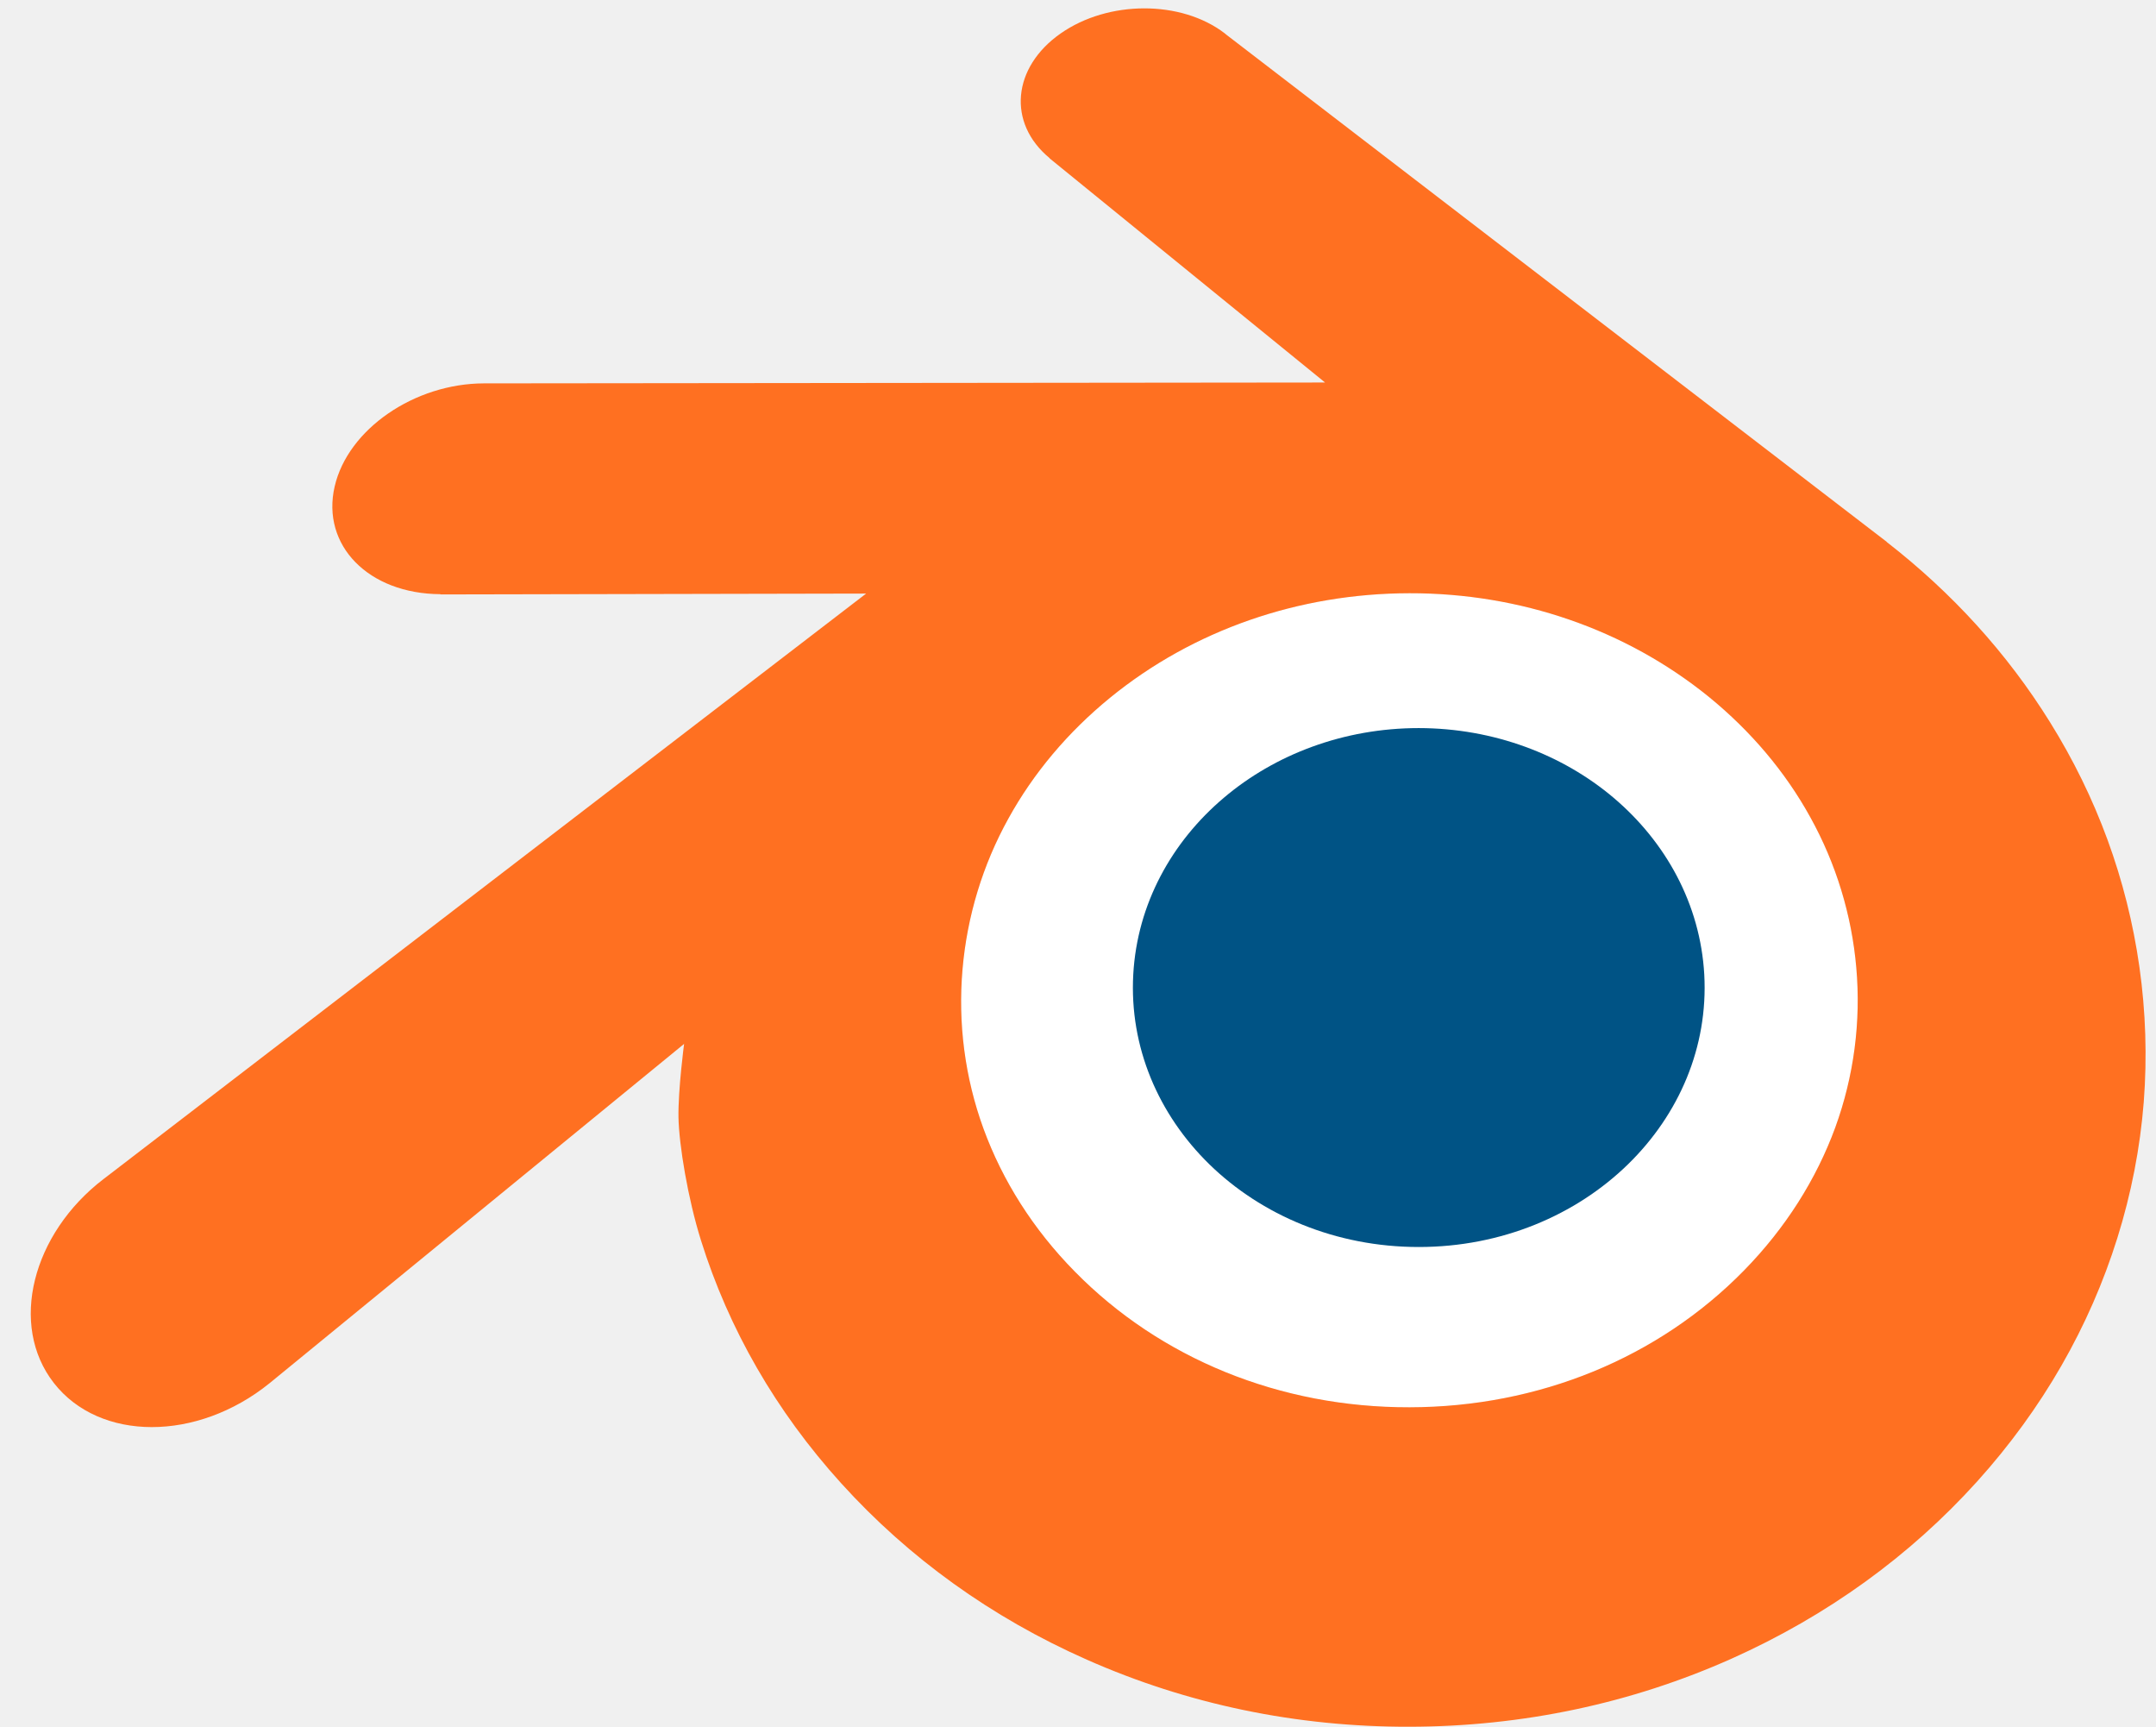
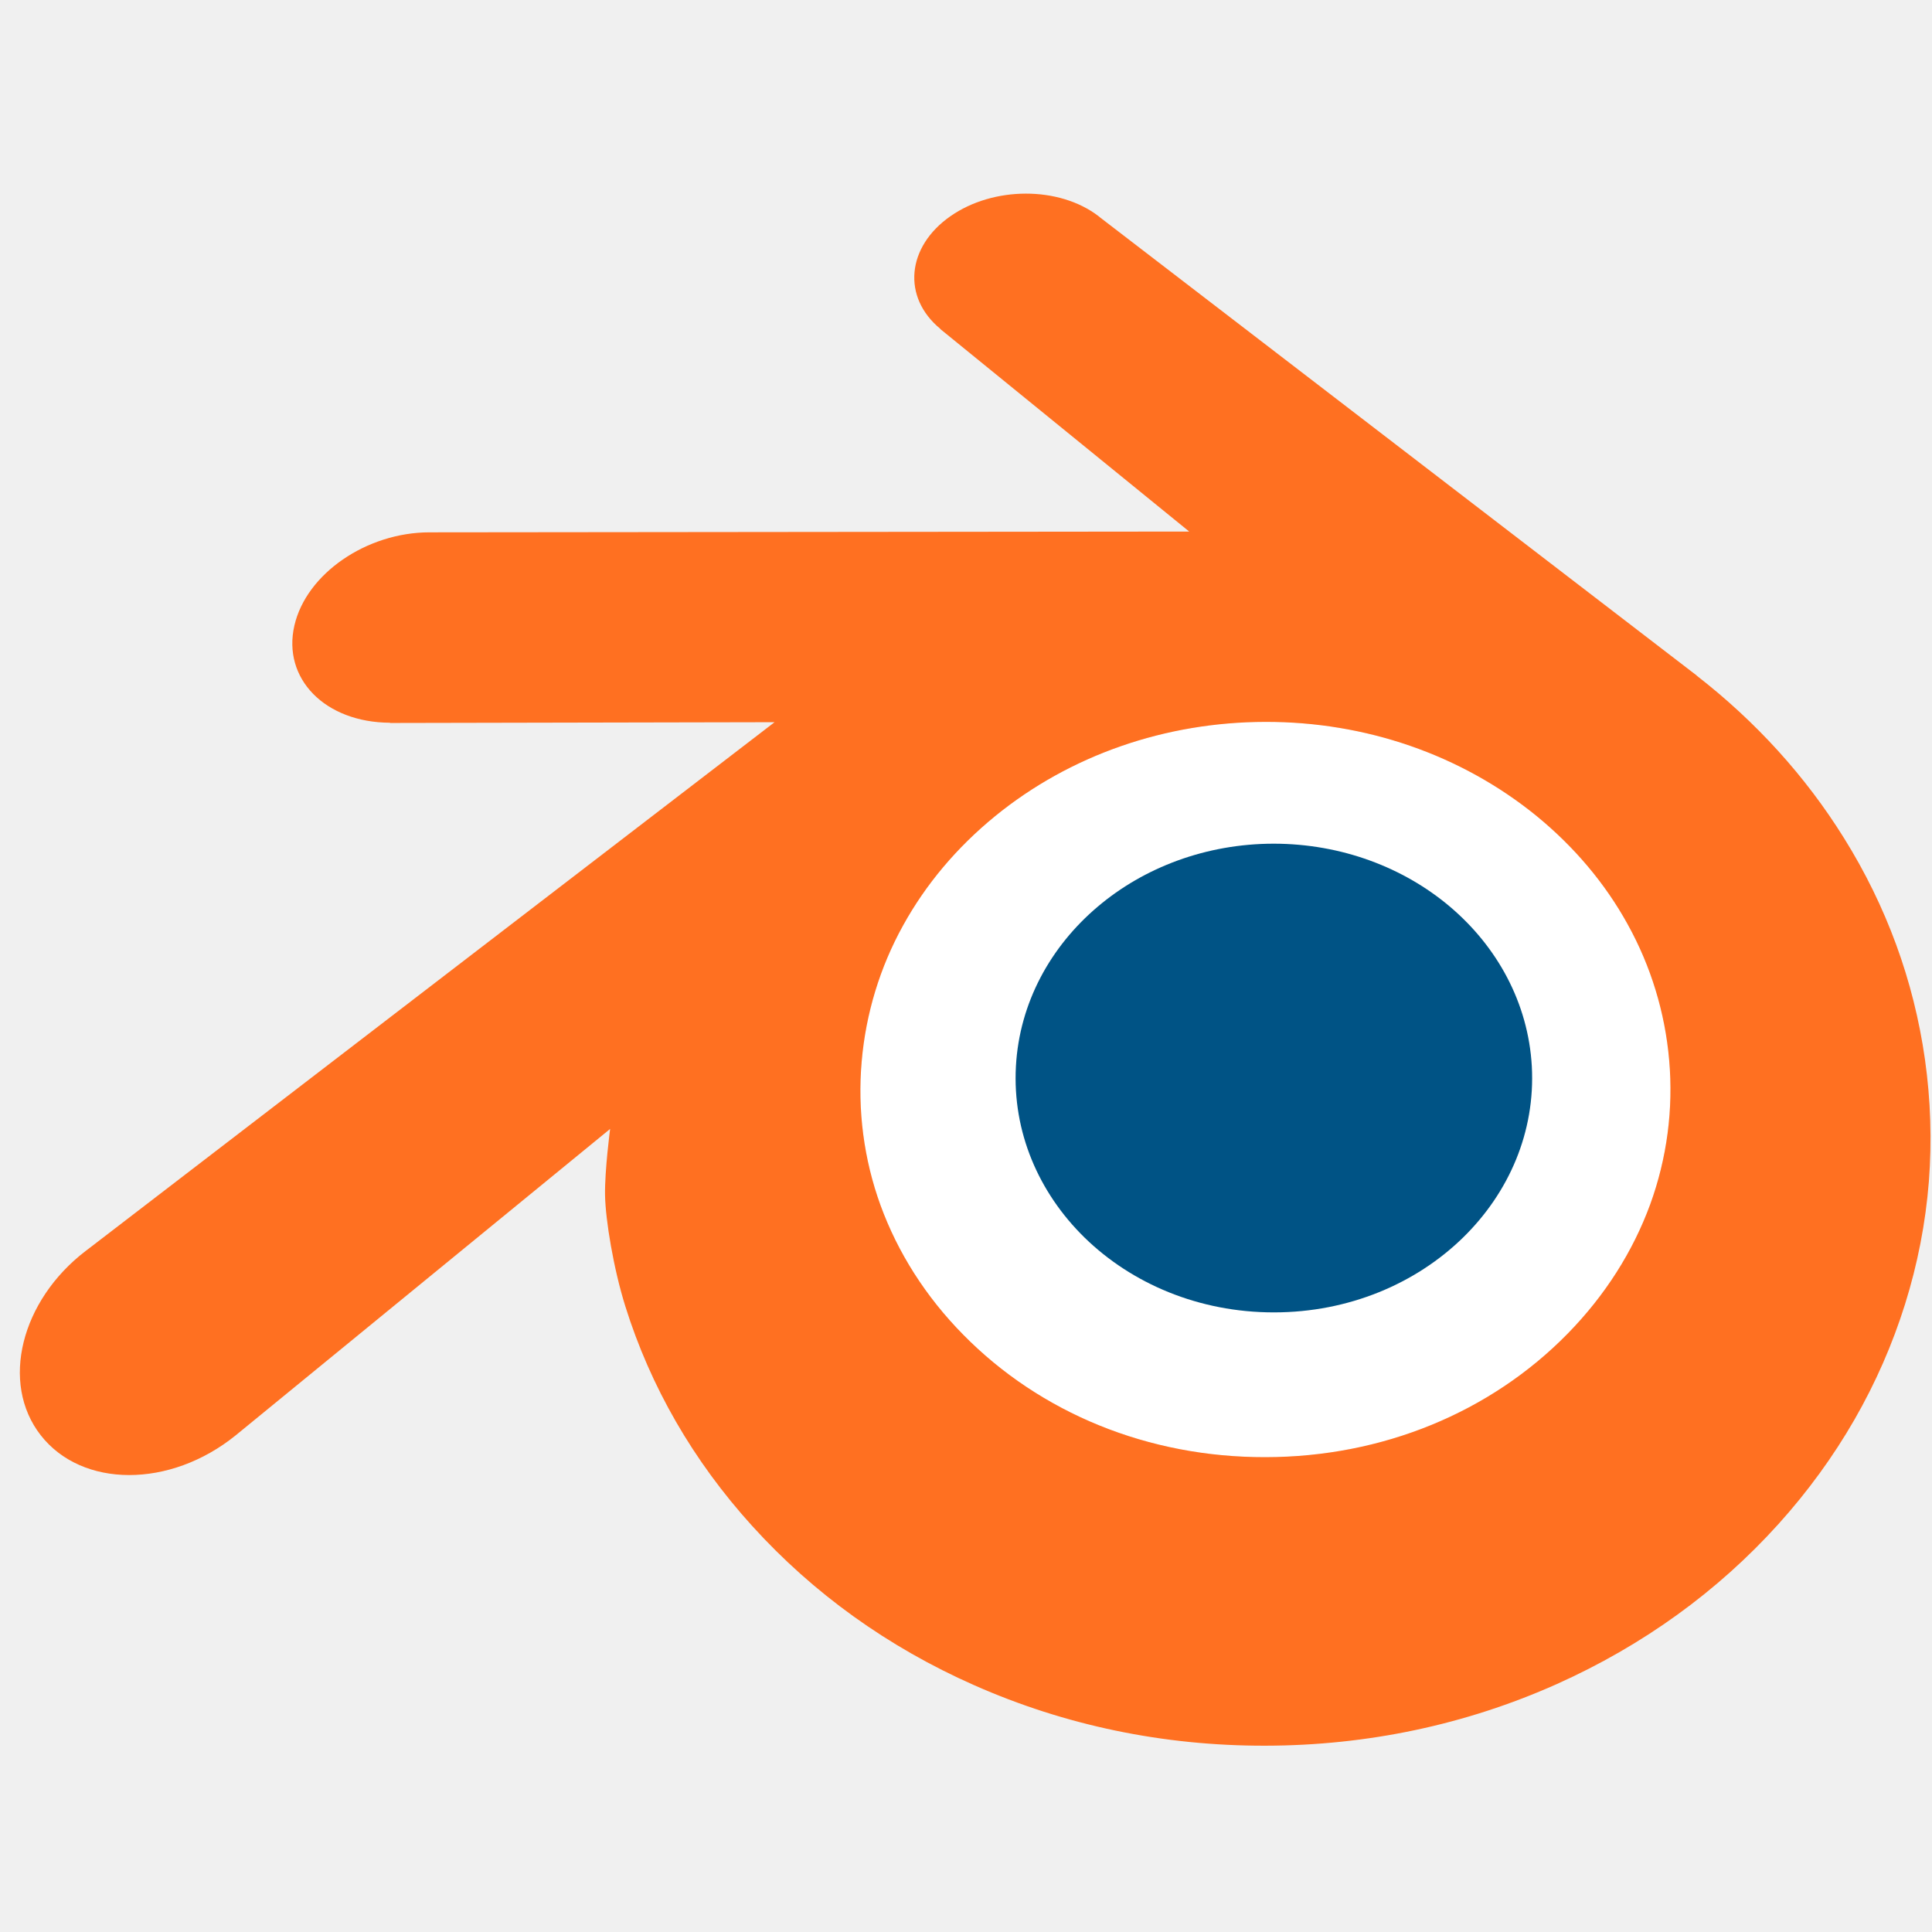
- <svg xmlns="http://www.w3.org/2000/svg" height="2002" viewBox=".1 16.7 2472.8 1996.5" width="2500">
+ <svg xmlns="http://www.w3.org/2000/svg" height="40" viewBox=".1 16.7 2472.8 1996.5" width="40">
  <path d="m2006.5 1485.6c-98.8 100.8-237 157.8-386.7 158-149.8.3-288.1-56.3-386.9-156.8-48.3-49-83.7-105.2-105.7-165.3-21.5-59-29.7-122.1-24.2-184.6 5.3-61 23.3-120.3 53-173.9 28.9-52.4 68.6-99.7 117.6-139.7 96-78.3 218.2-120.6 346.2-120.8s250.1 41.9 346.2 119.8c48.9 39.9 88.6 87 117.4 139.3 29.7 53.6 47.8 112.8 53.1 173.8 5.5 62.6-2.8 125.6-24.3 184.7-22 60-57.5 116.3-105.7 165.5z" fill="#fff" />
  <path d="m1300.4 1143.3c4.5-81.5 44.5-153.4 104.7-204.3 59.1-50.1 138.7-80.6 225.4-80.6 86.8.1 166.3 30.6 225.4 80.6 60.2 51 100.2 122.8 104.8 204.3 4.6 83.8-29.1 161.7-88.2 219.4-60.2 58.7-146 95.6-242 95.6s-181.9-36.9-242.1-95.6c-59-57.7-92.6-135.6-88-219.4z" fill="#005385" />
  <path d="m774.5 1308.3c.6 31.8 10.8 93.8 26 142.3 32.1 102.5 86.5 197.4 162.3 281 77.8 85.9 173.4 154.9 284 203.8 116.3 51.5 242.2 77.8 372.9 77.5 130.7-.2 256.6-26.9 372.8-78.8 110.5-49.5 206.1-118.7 283.8-204.8 75.7-84 130-179 162.1-281.5 16-51.1 26.3-103.8 30.5-157.1 4-52 2.3-104.4-5-156.1-14.4-101.4-49.5-196.5-103.5-283.2-49.5-79.6-113.1-149.4-188.8-208.2l.1-.1-763.8-586.4c-.6-.5-1.3-1.1-1.9-1.6-50.3-38.4-134.5-38.3-189.6.3-55.8 39-62.1 103.5-12.6 144.2l-.2.1 318.6 259.2-971.3 1h-1.3c-80.2.1-157.4 52.8-172.7 119.3-15.6 67.8 38.9 124 122.4 124.4l-.1.3 492.3-1-878.5 674.3c-1.1.9-2.3 1.7-3.3 2.5-82.8 63.4-109.6 169-57.5 235.8 53 67.9 165.6 68 249.4.3l479.4-392.3s-7 53-6.5 84.8zm1232 177.3c-98.8 100.8-237 157.8-386.7 158-149.8.3-288.1-56.3-386.9-156.8-48.3-49-83.7-105.2-105.7-165.3-21.5-59-29.7-122.1-24.2-184.6 5.3-61 23.3-120.3 53-173.9 28.9-52.4 68.6-99.7 117.6-139.7 96-78.3 218.2-120.6 346.2-120.8s250.1 41.9 346.2 119.8c48.9 39.9 88.6 87 117.4 139.3 29.7 53.6 47.8 112.8 53.1 173.8 5.5 62.6-2.8 125.6-24.3 184.7-22 60-57.5 116.3-105.7 165.5z" fill="#ff7021" />
</svg>
